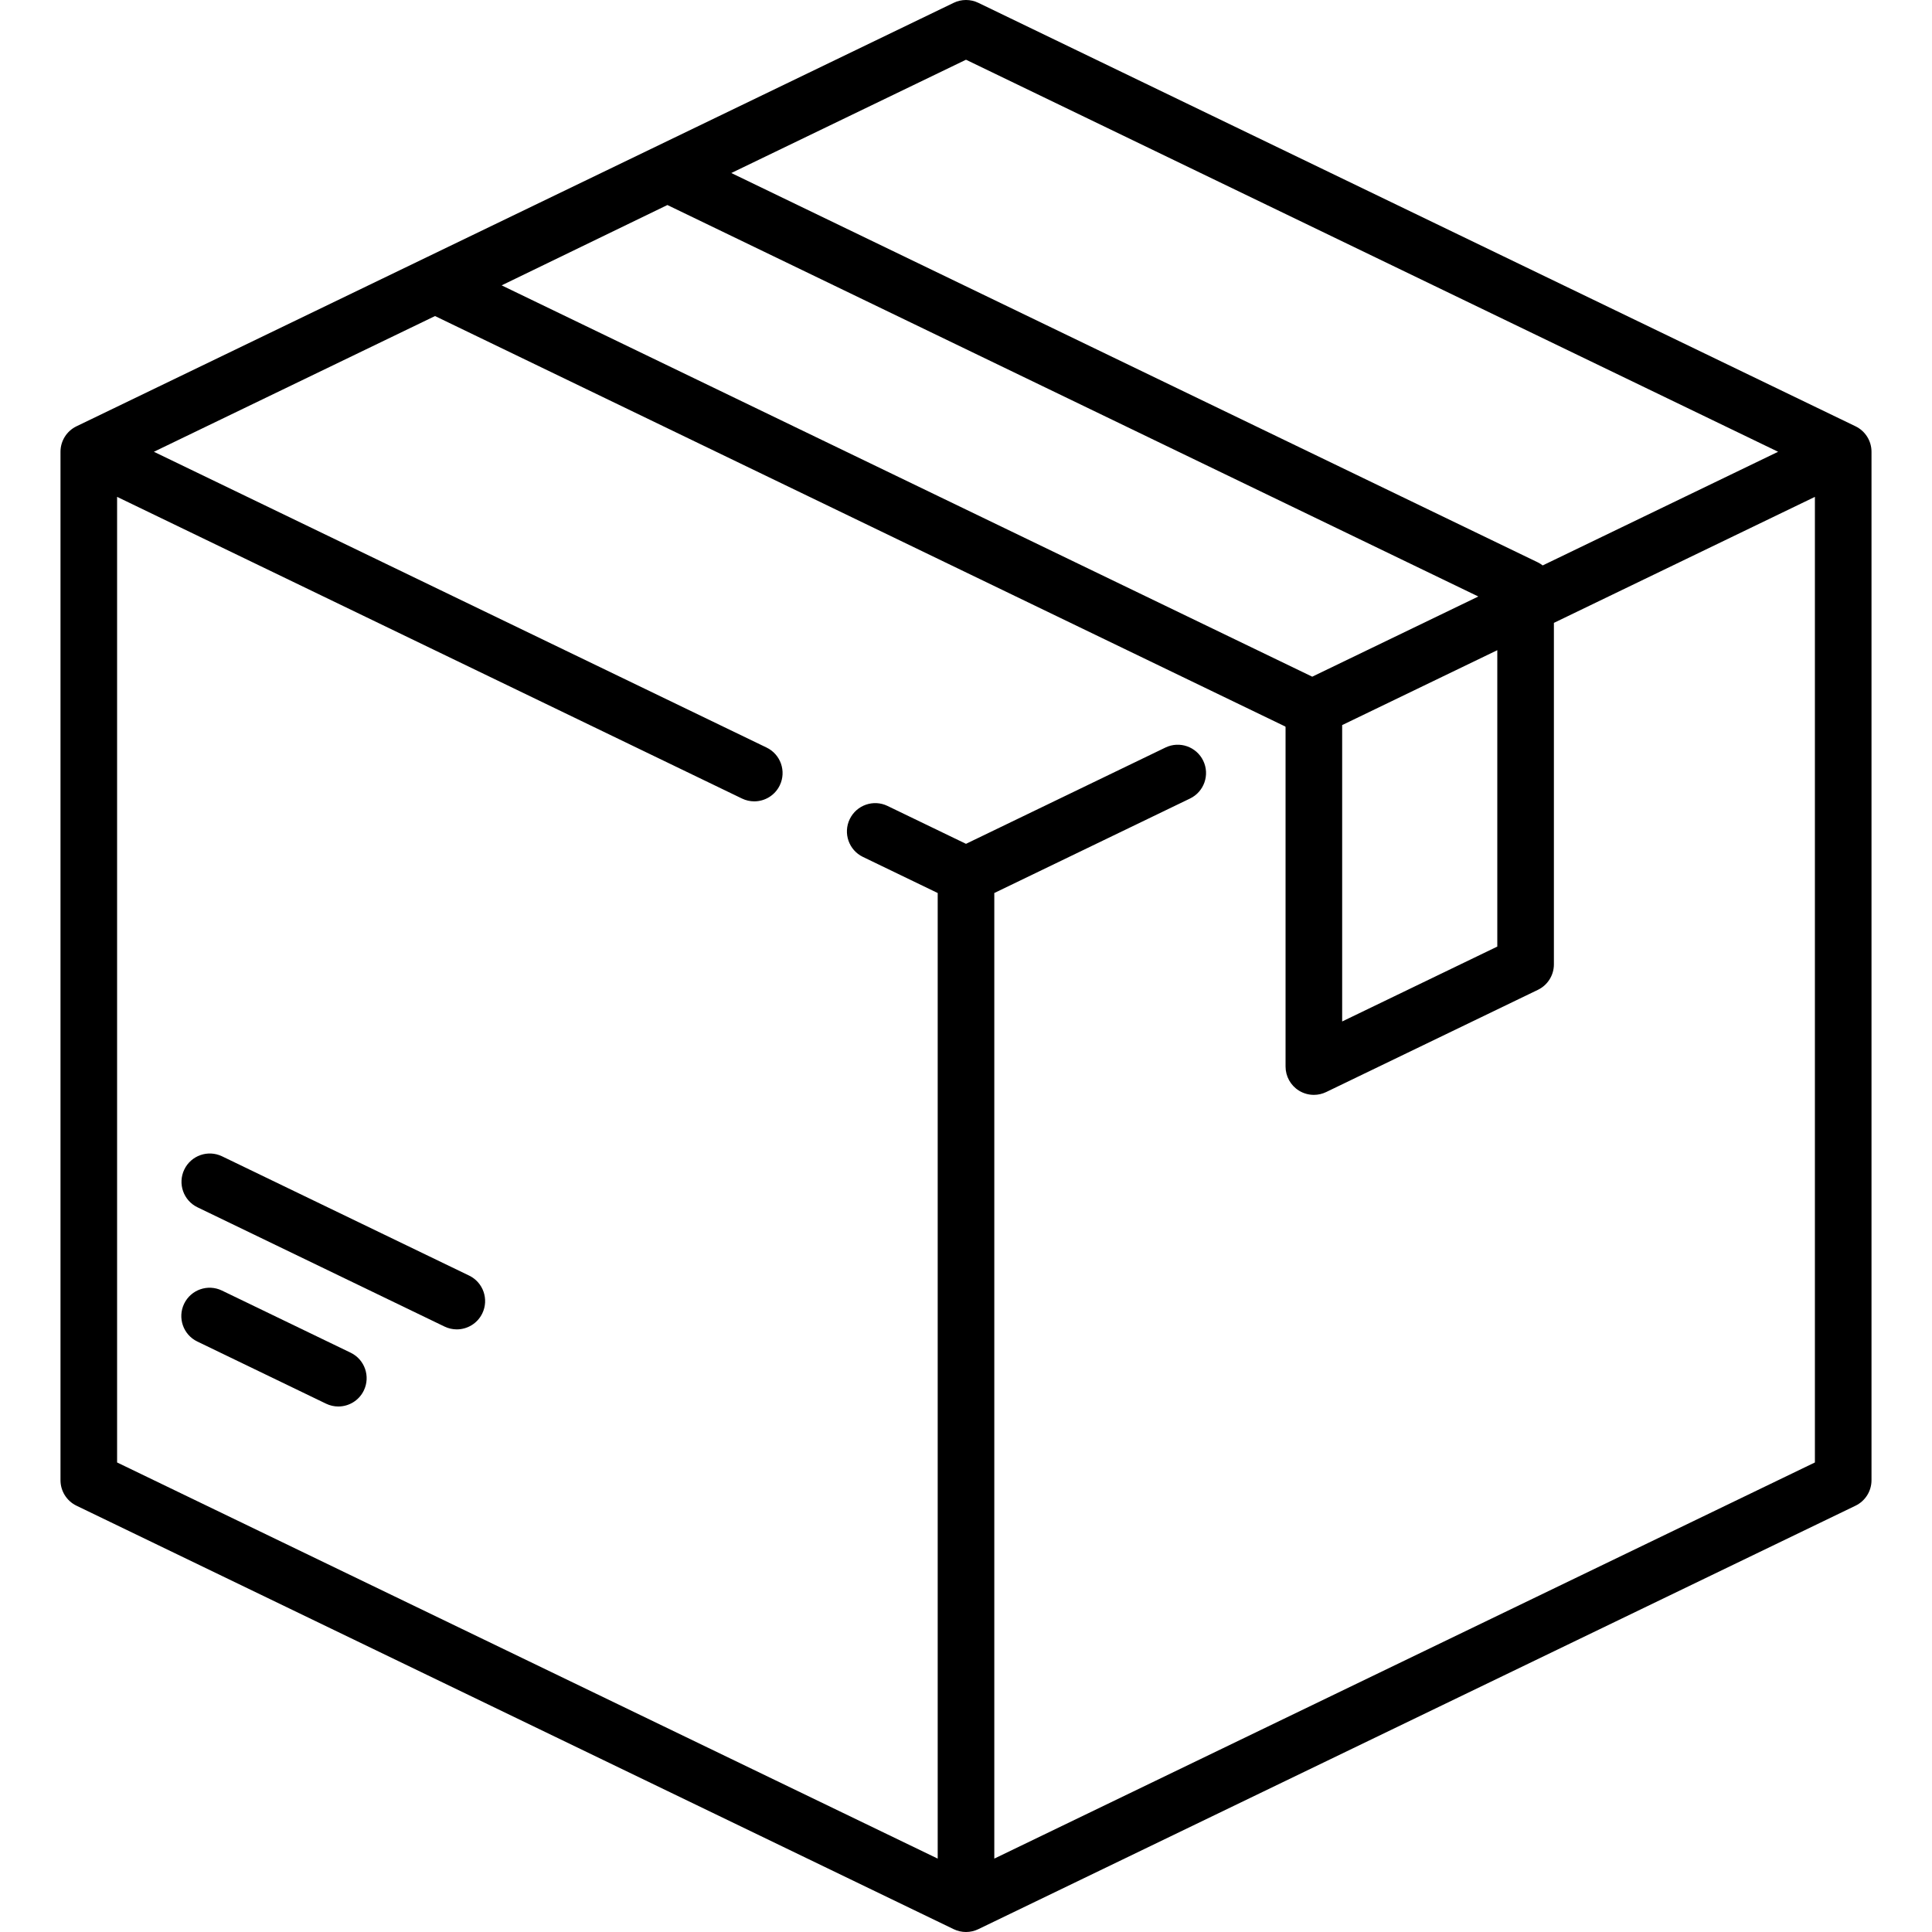
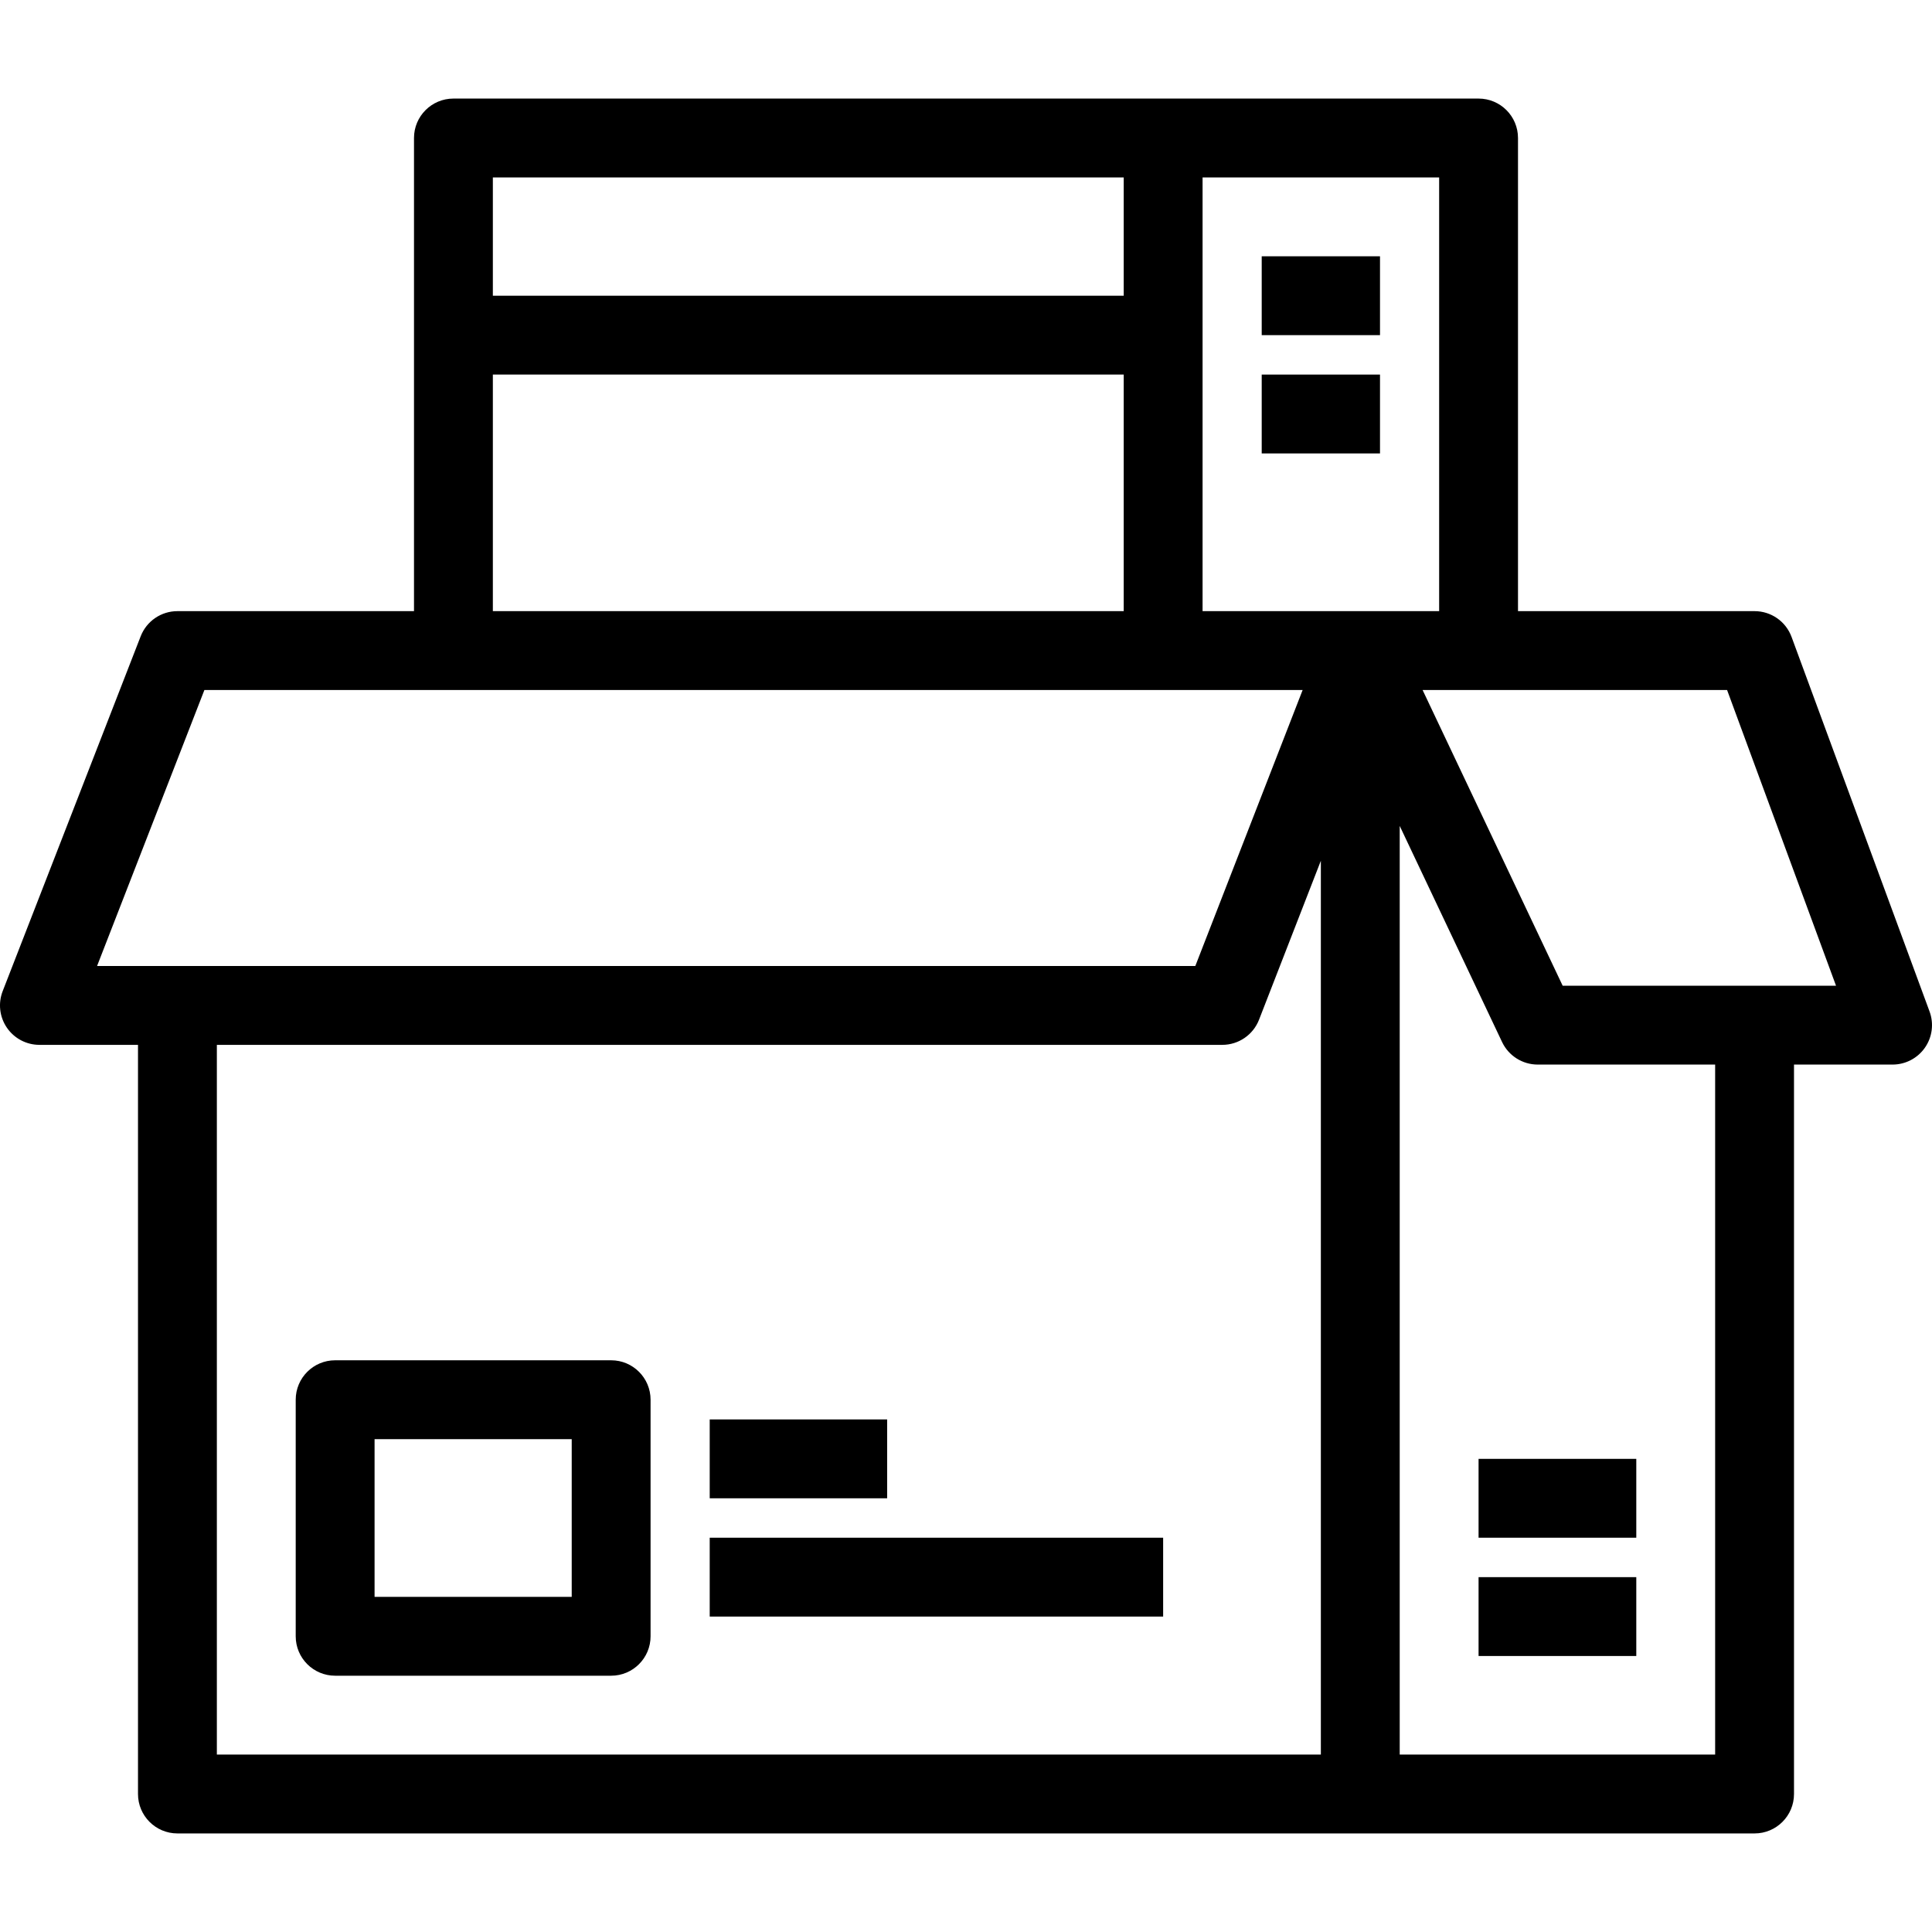
- <svg xmlns="http://www.w3.org/2000/svg" version="1.1" id="Capa_1" x="0px" y="0px" viewBox="0 0 512 512" style="enable-background:new 0 0 512 512;" xml:space="preserve">
+ <svg xmlns="http://www.w3.org/2000/svg" version="1.1" id="Layer_1" x="0px" y="0px" viewBox="0 0 490 490" style="enable-background:new 0 0 490 490;" xml:space="preserve">
  <g>
    <g>
-       <path d="M491.729,112.971L259.261,0.745c-2.061-0.994-4.461-0.994-6.521,0L20.271,112.971c-2.592,1.251-4.239,3.876-4.239,6.754    v272.549c0,2.878,1.647,5.503,4.239,6.754l232.468,112.226c1.03,0.497,2.146,0.746,3.261,0.746s2.23-0.249,3.261-0.746    l232.468-112.226c2.592-1.251,4.239-3.876,4.239-6.754V119.726C495.968,116.846,494.32,114.223,491.729,112.971z M256,15.828    l215.217,103.897l-62.387,30.118c-0.395-0.301-0.812-0.579-1.27-0.8L193.805,45.853L256,15.828z M176.867,54.333l214.904,103.746    l-44.015,21.249L132.941,75.624L176.867,54.333z M396.799,172.307v78.546l-41.113,19.848v-78.546L396.799,172.307z     M480.968,387.568L263.5,492.55V236.658l51.873-25.042c3.73-1.801,5.294-6.284,3.493-10.015    c-1.801-3.729-6.284-5.295-10.015-3.493L256,223.623l-20.796-10.04c-3.731-1.803-8.214-0.237-10.015,3.493    c-1.801,3.73-0.237,8.214,3.493,10.015l19.818,9.567V492.55L31.032,387.566V131.674l165.6,79.945    c1.051,0.508,2.162,0.748,3.255,0.748c2.788,0,5.466-1.562,6.759-4.241c1.801-3.73,0.237-8.214-3.493-10.015l-162.37-78.386    l74.505-35.968L340.582,192.52c0.033,0.046,0.07,0.087,0.104,0.132v89.999c0,2.581,1.327,4.98,3.513,6.353    c1.214,0.762,2.599,1.147,3.988,1.147c1.112,0,2.227-0.247,3.26-0.746l56.113-27.089c2.592-1.251,4.239-3.875,4.239-6.754v-90.495    l69.169-33.392V387.568z" />
-     </g>
-   </g>
-   <g>
-     <g>
-       <path d="M92.926,358.479L58.811,342.01c-3.732-1.803-8.214-0.237-10.015,3.493c-1.801,3.73-0.237,8.214,3.493,10.015    l34.115,16.469c1.051,0.508,2.162,0.748,3.255,0.748c2.788,0,5.466-1.562,6.759-4.241    C98.22,364.763,96.656,360.281,92.926,358.479z" />
-     </g>
-   </g>
-   <g>
-     <g>
-       <path d="M124.323,338.042l-65.465-31.604c-3.731-1.801-8.214-0.237-10.015,3.494c-1.8,3.73-0.236,8.214,3.494,10.015    l65.465,31.604c1.051,0.507,2.162,0.748,3.255,0.748c2.788,0,5.466-1.562,6.759-4.241    C129.617,344.326,128.053,339.842,124.323,338.042z" />
+       <g>
+         <path d="M155,345H85c-5.523,0-10,4.477-10,10v60c0,5.523,4.477,10,10,10h70c5.523,0,10-4.477,10-10v-60     C165,349.477,160.523,345,155,345z M145,405H95v-40h50V405z" />
+         <rect x="180" y="360" width="45" height="20" />
+         <rect x="180" y="390" width="115" height="20" />
+         <rect x="375" y="400" width="40" height="20" />
+         <rect x="375" y="370" width="40" height="20" />
+         <path d="M489.383,256.543l-35-95C452.935,157.612,449.19,155,445,155h-60V35c0-5.523-4.477-10-10-10H115c-5.523,0-10,4.477-10,10     v120H45c-4.124,0-7.825,2.532-9.32,6.376l-35,90c-1.197,3.077-0.798,6.546,1.066,9.27C3.61,263.371,6.699,265,10,265h25v190     c0,5.523,4.477,10,10,10h400c5.523,0,10-4.477,10-10V270h25c3.269,0,6.332-1.598,8.203-4.28     C490.073,263.038,490.514,259.611,489.383,256.543z M125,45h160v30H125V45z M125,95h160v60H125V95z M24.619,245l27.222-70h278.54     l-27.222,70H24.619z M335,445H55V265h255c4.124,0,7.825-2.532,9.32-6.375l15.68-40.32V445z M305,155V45h60v110h-20H305z M435,445     h-80V209.471l25.962,54.81c1.655,3.493,5.173,5.719,9.038,5.719h45V445z M396.328,250l-35.526-75h77.225l27.631,75H396.328z" />
+         <rect x="320" y="65" width="30" height="20" />
+         <rect x="320" y="95" width="30" height="20" />
+       </g>
    </g>
  </g>
  <g>
</g>
  <g>
</g>
  <g>
</g>
  <g>
</g>
  <g>
</g>
  <g>
</g>
  <g>
</g>
  <g>
</g>
  <g>
</g>
  <g>
</g>
  <g>
</g>
  <g>
</g>
  <g>
</g>
  <g>
</g>
  <g>
</g>
</svg>
